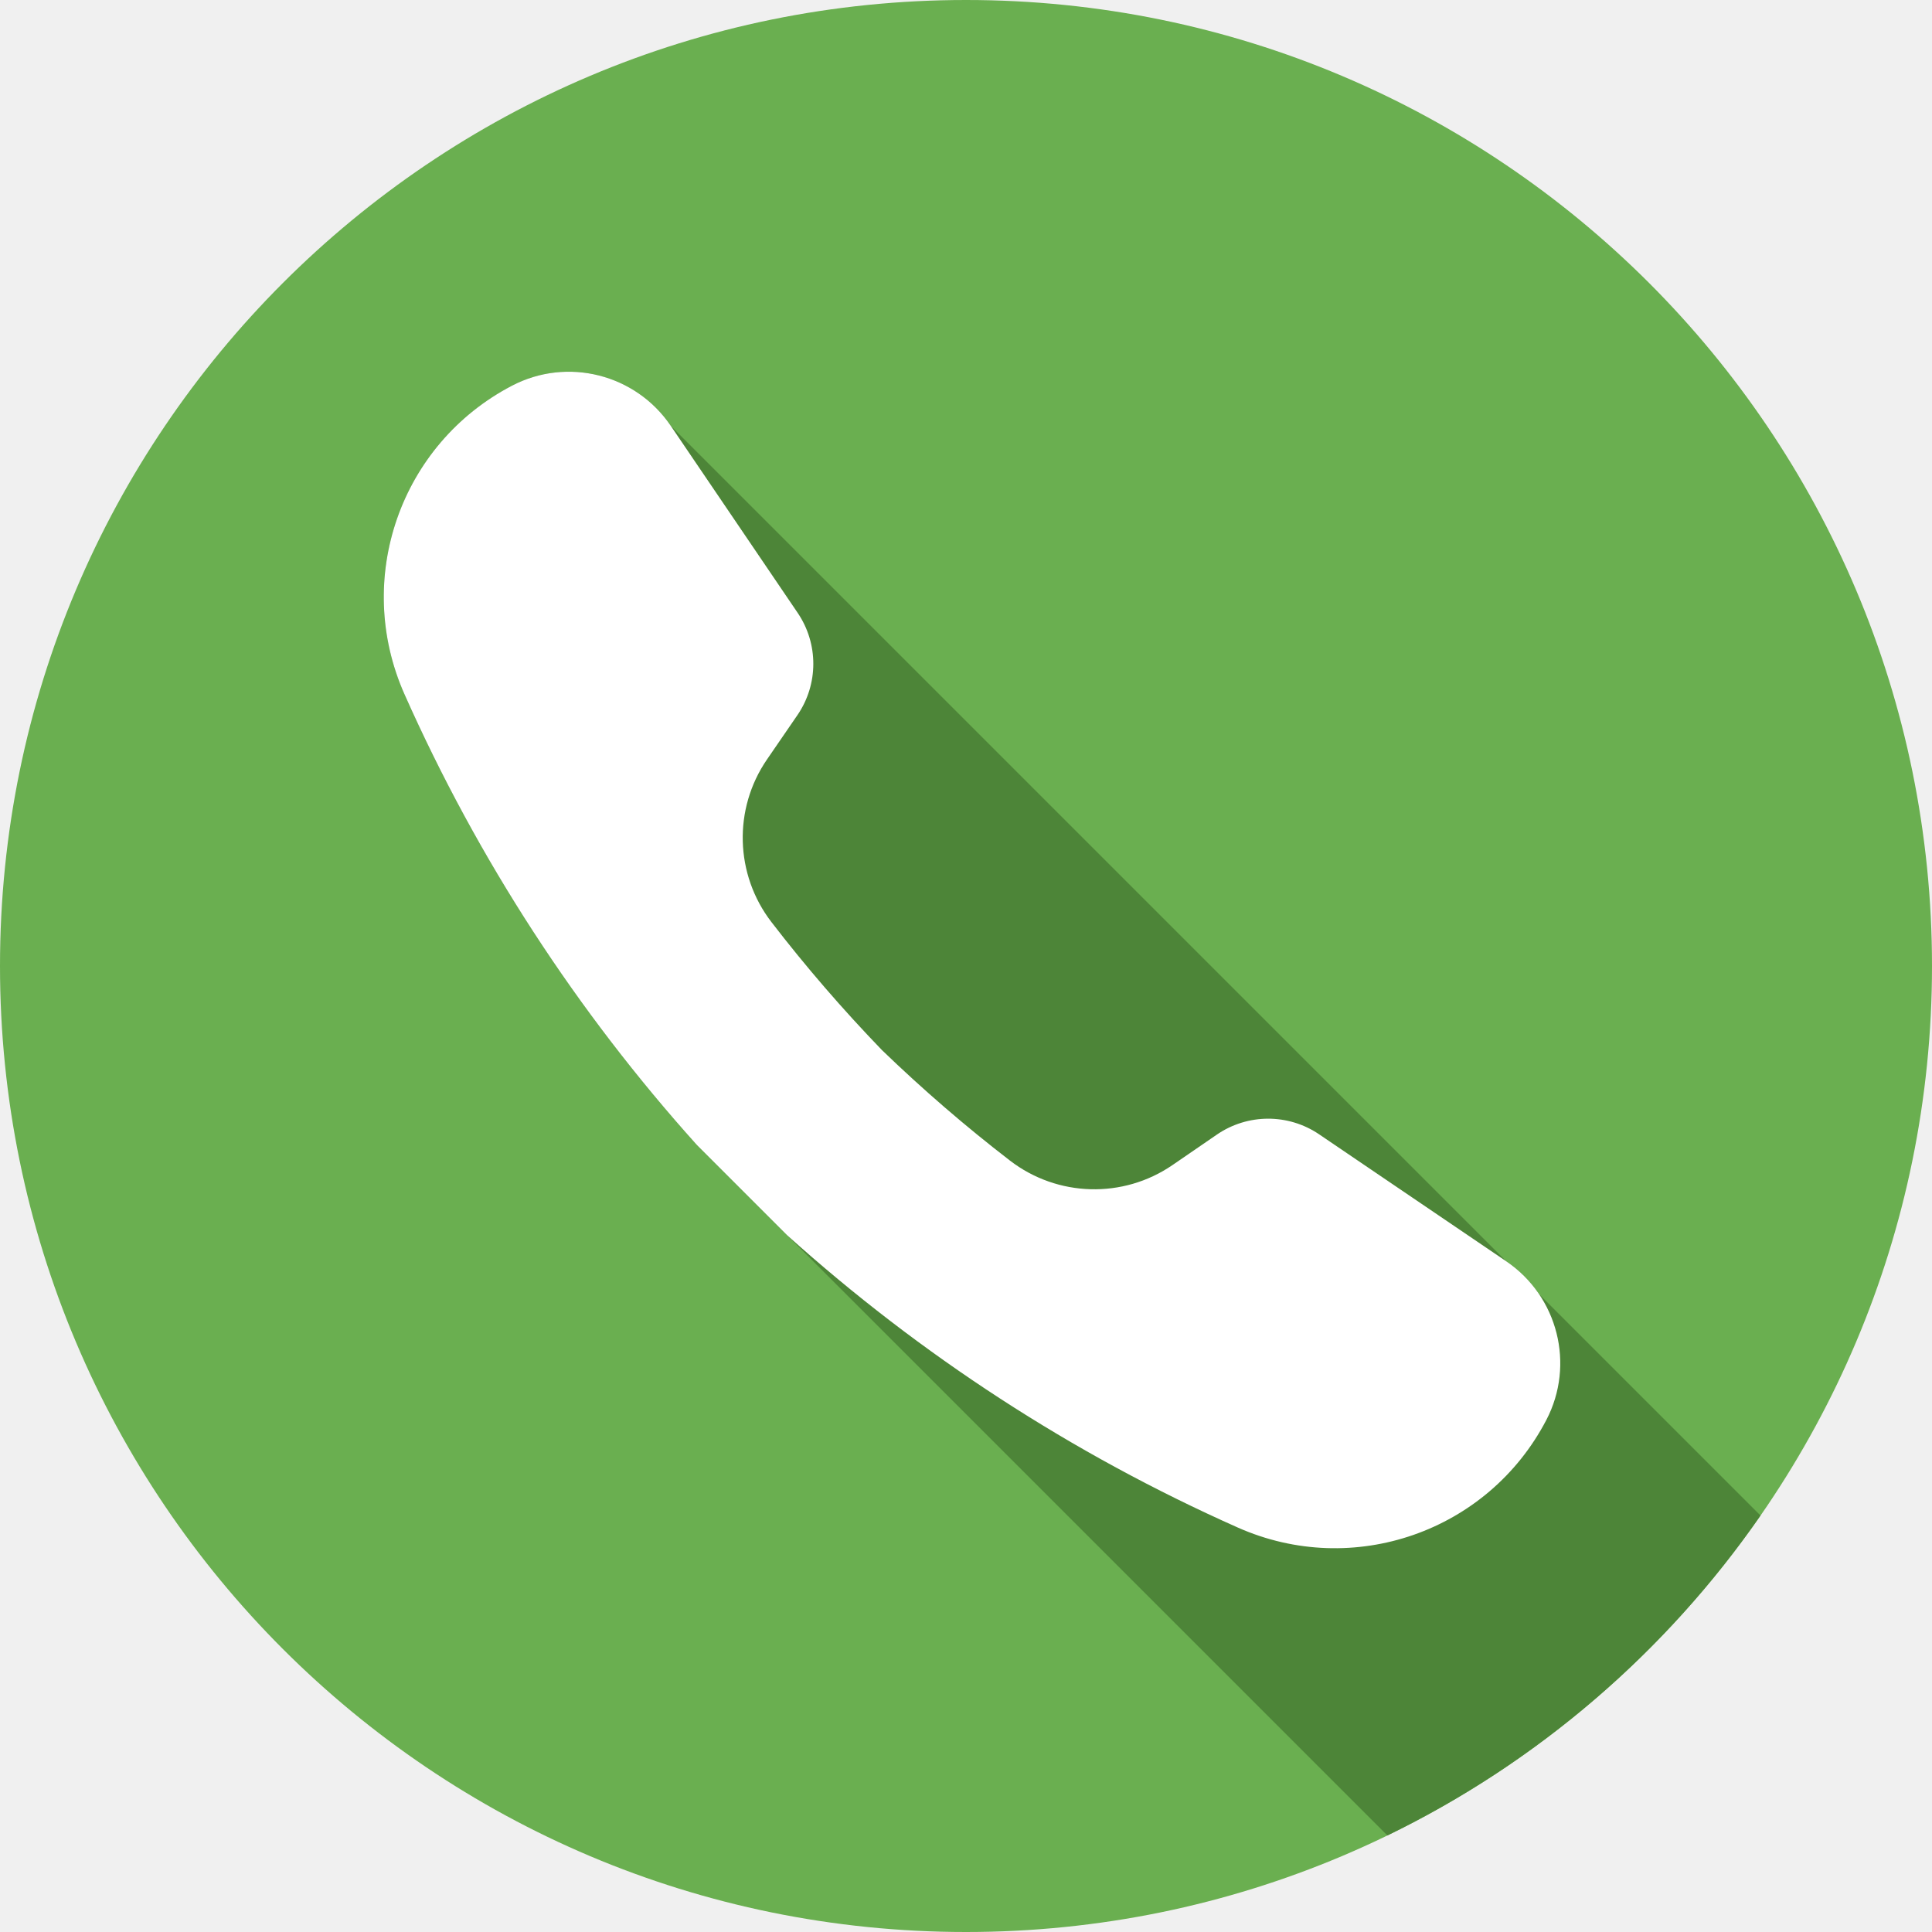
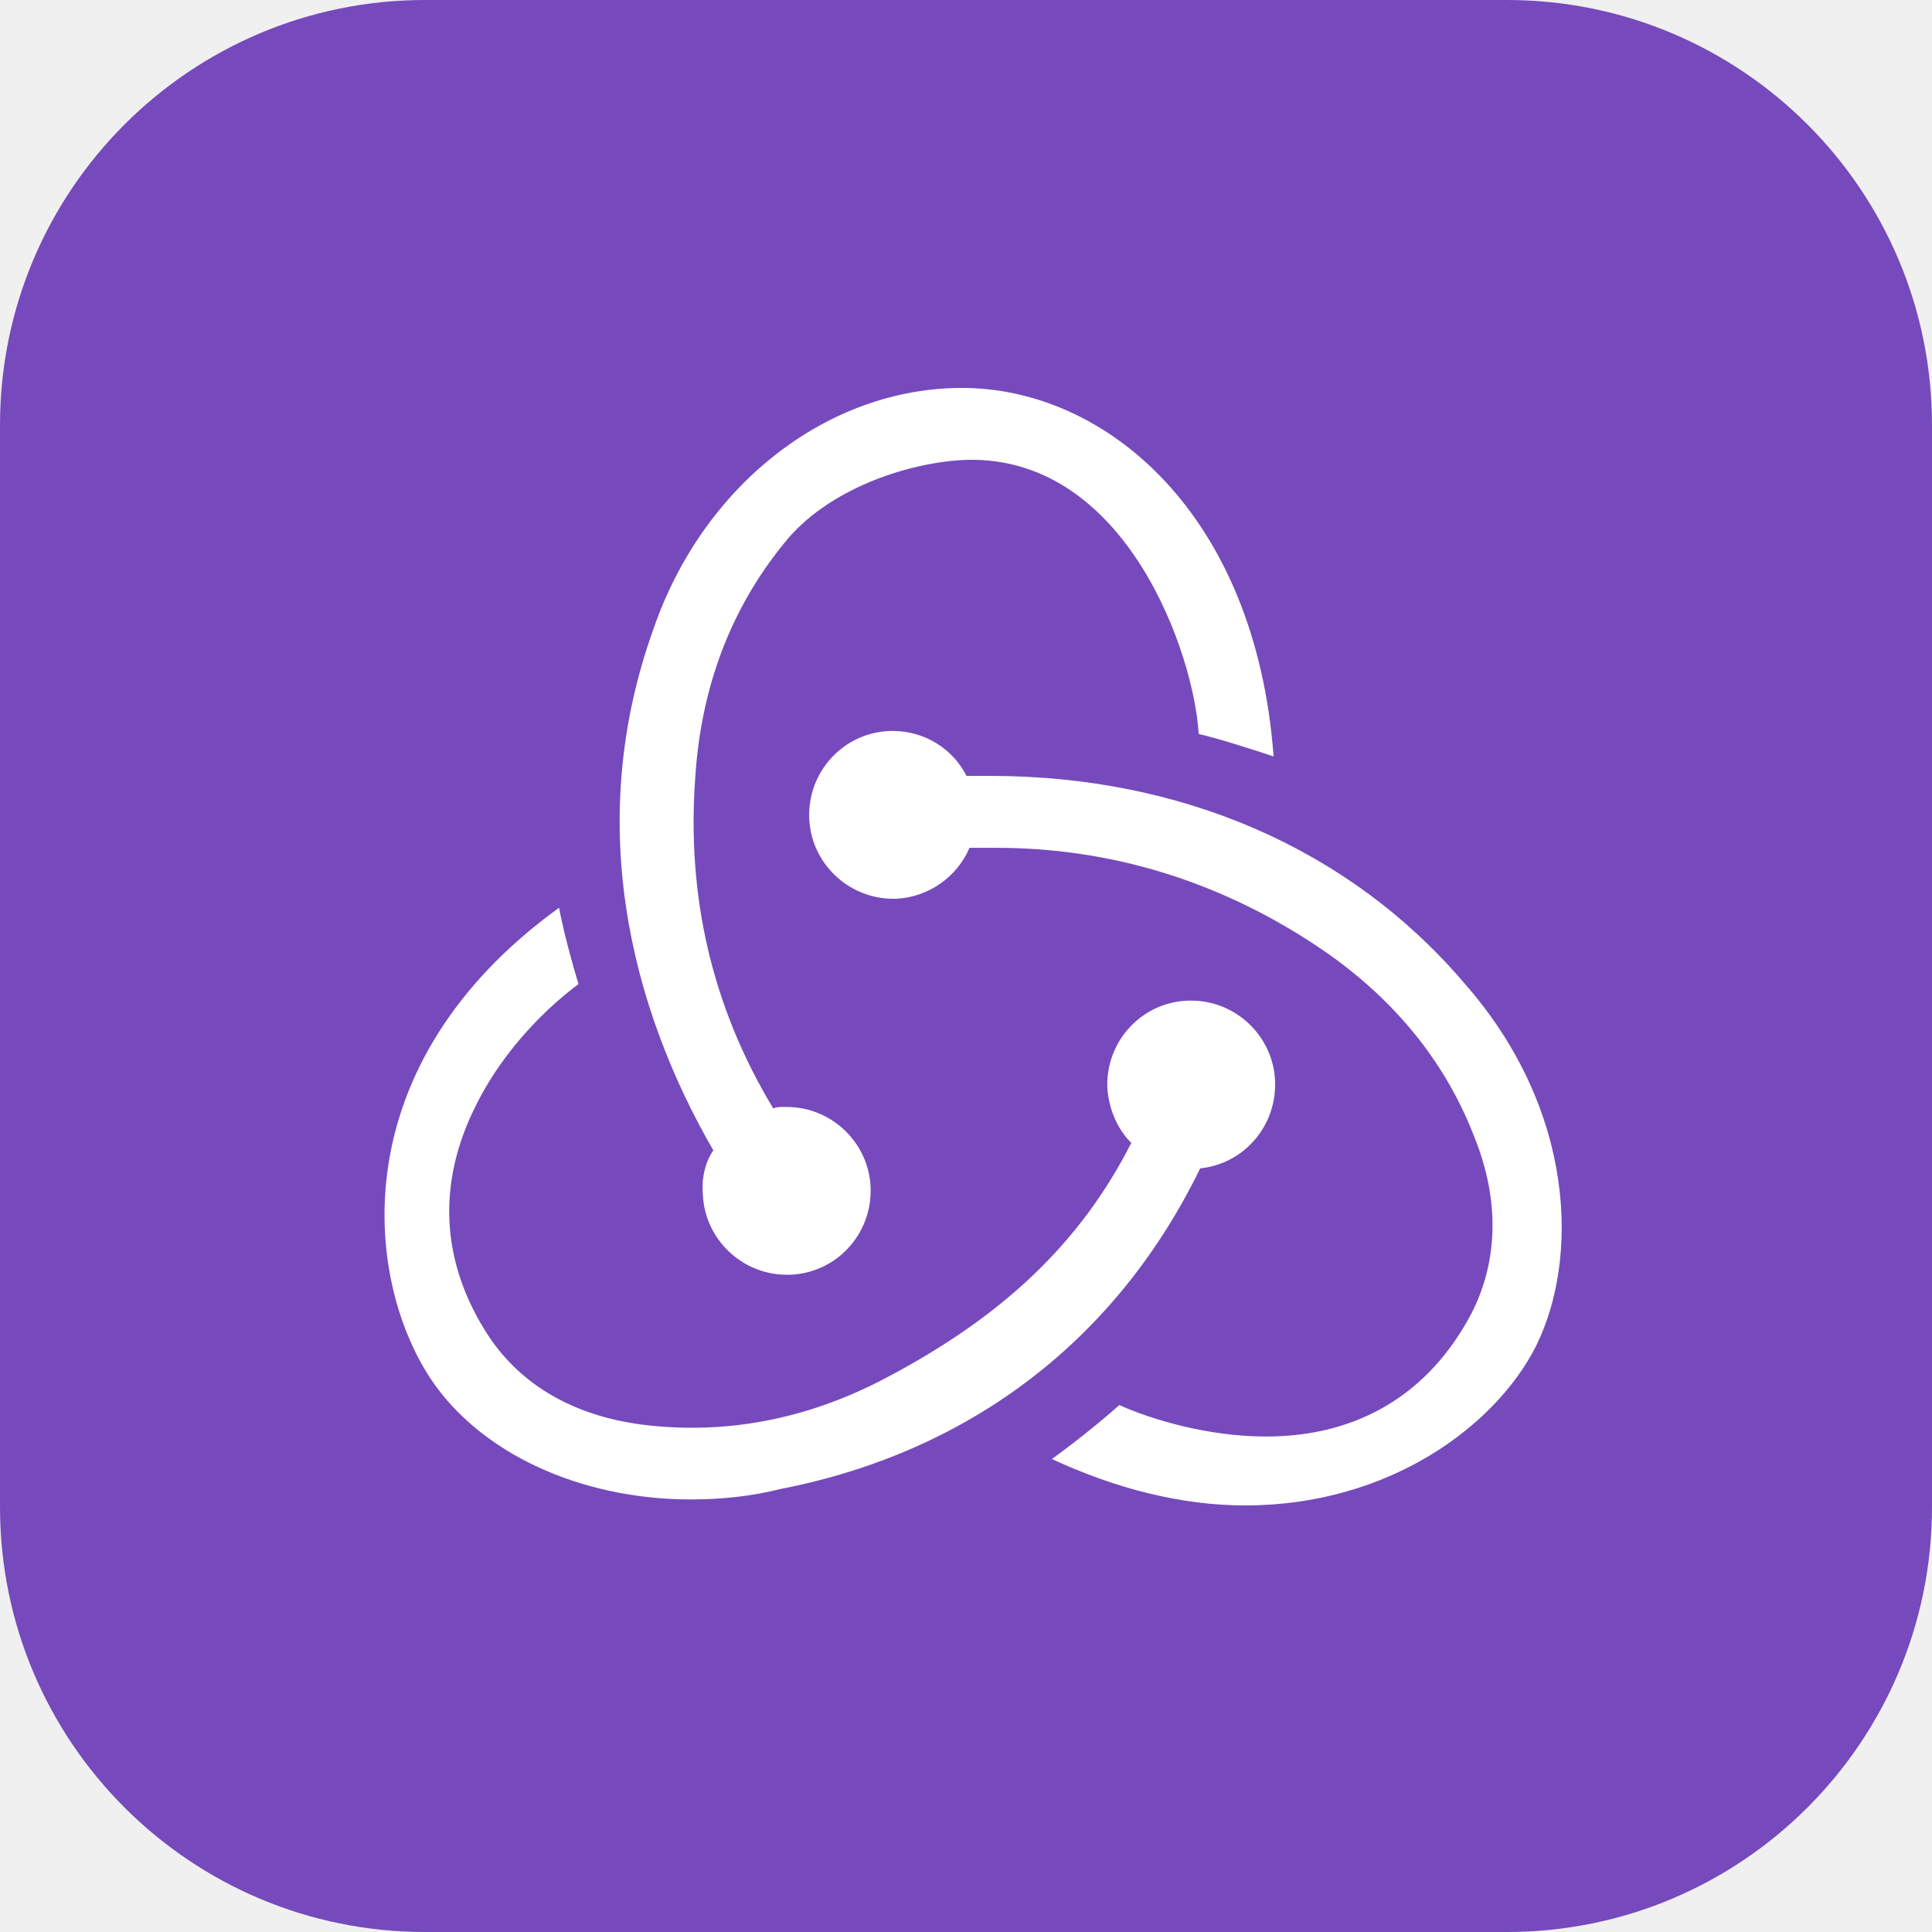
- <svg xmlns="http://www.w3.org/2000/svg" version="1.1" id="Capa_1" x="0px" y="0px" viewBox="0 0 512 512" style="enable-background:new 0 0 512 512;" xml:space="preserve">
-   <circle style="fill:#6AAF50;" cx="256" cy="256" r="256" />
-   <path style="fill:#4D8538;" d="M135.693,102.206l-0.008,0.004c-29.639,15.464-42.074,51.222-28.494,81.77  c19.547,43.975,45.793,84.198,77.468,119.423l23.939,23.939l159.073,159.073c39.82-19.335,73.863-48.69,98.876-84.783  l-58.697-58.697c-2.262-3.334-5.169-6.299-8.681-8.681L177.747,112.833C168.453,99.138,150.365,94.55,135.693,102.206z" />
-   <path style="fill:#FFFFFF;" d="M349.593,300.614c-8.192-5.559-18.954-5.531-27.116,0.071l-11.752,8.066  c-13.09,8.984-30.498,8.496-43.08-1.187c-11.858-9.127-23.176-18.913-33.924-29.283c-10.371-10.748-20.156-22.065-29.283-33.924  c-9.684-12.581-10.171-29.989-1.187-43.08l8.066-11.752c5.601-8.162,5.63-18.924,0.071-27.116l-33.64-49.575  c-9.293-13.694-27.381-18.282-42.054-10.627l-0.009,0.004c-29.639,15.464-42.074,51.222-28.494,81.77  c19.547,43.975,45.793,84.198,77.468,119.423l23.939,23.939c35.226,31.674,75.449,57.921,119.423,77.468  c30.549,13.58,66.306,1.145,81.77-28.494l0.004-0.009c7.655-14.672,3.068-32.761-10.627-42.054L349.593,300.614z" />
-   <g>
- </g>
-   <g>
- </g>
-   <g>
- </g>
-   <g>
- </g>
-   <g>
- </g>
-   <g>
- </g>
-   <g>
- </g>
-   <g>
- </g>
-   <g>
- </g>
-   <g>
- </g>
-   <g>
- </g>
-   <g>
- </g>
-   <g>
- </g>
-   <g>
- </g>
-   <g>
- </g>
+ <svg xmlns="http://www.w3.org/2000/svg" viewBox="0 0 100 100" fill="none">
+   <rect width="100" height="100" rx="22" fill="#764ABC" />
+   <path fill-rule="evenodd" clip-rule="evenodd" d="M40.721 65.98C38.395 65.98 36.457 64.12 36.379 61.794C36.302 60.941 36.534 60.088 36.922 59.545C32.58 52.024 30.254 42.487 33.821 32.562C36.379 25.119 42.815 20.079 49.793 20.079C57.236 20.079 64.99 26.592 65.921 39.153C64.758 38.765 63.052 38.222 62.044 37.99C61.811 33.88 58.322 23.646 50.103 23.801C47.157 23.878 42.815 25.274 40.566 28.143C37.852 31.477 36.302 35.509 35.992 40.161C35.526 46.364 36.844 52.101 40.023 57.374C40.178 57.296 40.411 57.296 40.566 57.296H40.721C43.047 57.296 44.986 59.157 45.063 61.483C45.141 63.887 43.28 65.903 40.876 65.98H40.721ZM75.768 50.861C69.875 43.96 61.191 40.161 51.266 40.161H50.026C49.328 38.765 47.855 37.835 46.226 37.835H46.071C43.668 37.912 41.807 39.928 41.884 42.332C41.962 44.658 43.9 46.519 46.226 46.519H46.382C48.087 46.441 49.56 45.356 50.181 43.883H51.576C57.469 43.883 63.052 45.588 68.092 48.922C71.968 51.481 74.76 54.815 76.311 58.847C77.629 62.104 77.551 65.283 76.155 67.996C73.984 72.106 70.34 74.354 65.533 74.354C62.431 74.354 59.485 73.424 57.934 72.726C57.081 73.501 55.531 74.742 54.445 75.517C57.779 77.068 61.191 77.921 64.447 77.921C71.891 77.921 77.396 73.812 79.49 69.702C81.738 65.205 81.583 57.451 75.768 50.861ZM62.121 60.475C64.37 60.243 66.076 58.304 65.998 55.978C65.921 53.652 63.982 51.791 61.656 51.791H61.501C59.097 51.869 57.236 53.885 57.314 56.288C57.392 57.451 57.857 58.459 58.555 59.157C55.918 64.352 51.886 68.151 45.839 71.33C41.729 73.501 37.465 74.277 33.2 73.734C29.711 73.269 26.997 71.718 25.292 69.159C22.81 65.36 22.578 61.251 24.671 57.141C26.145 54.195 28.471 52.024 29.944 50.938C29.634 49.93 29.168 48.225 28.936 46.984C17.693 55.125 18.856 66.135 22.268 71.33C24.826 75.207 30.021 77.611 35.759 77.611C37.31 77.611 38.86 77.456 40.411 77.068C50.336 75.13 57.857 69.237 62.121 60.475Z" fill="white" />
</svg>
